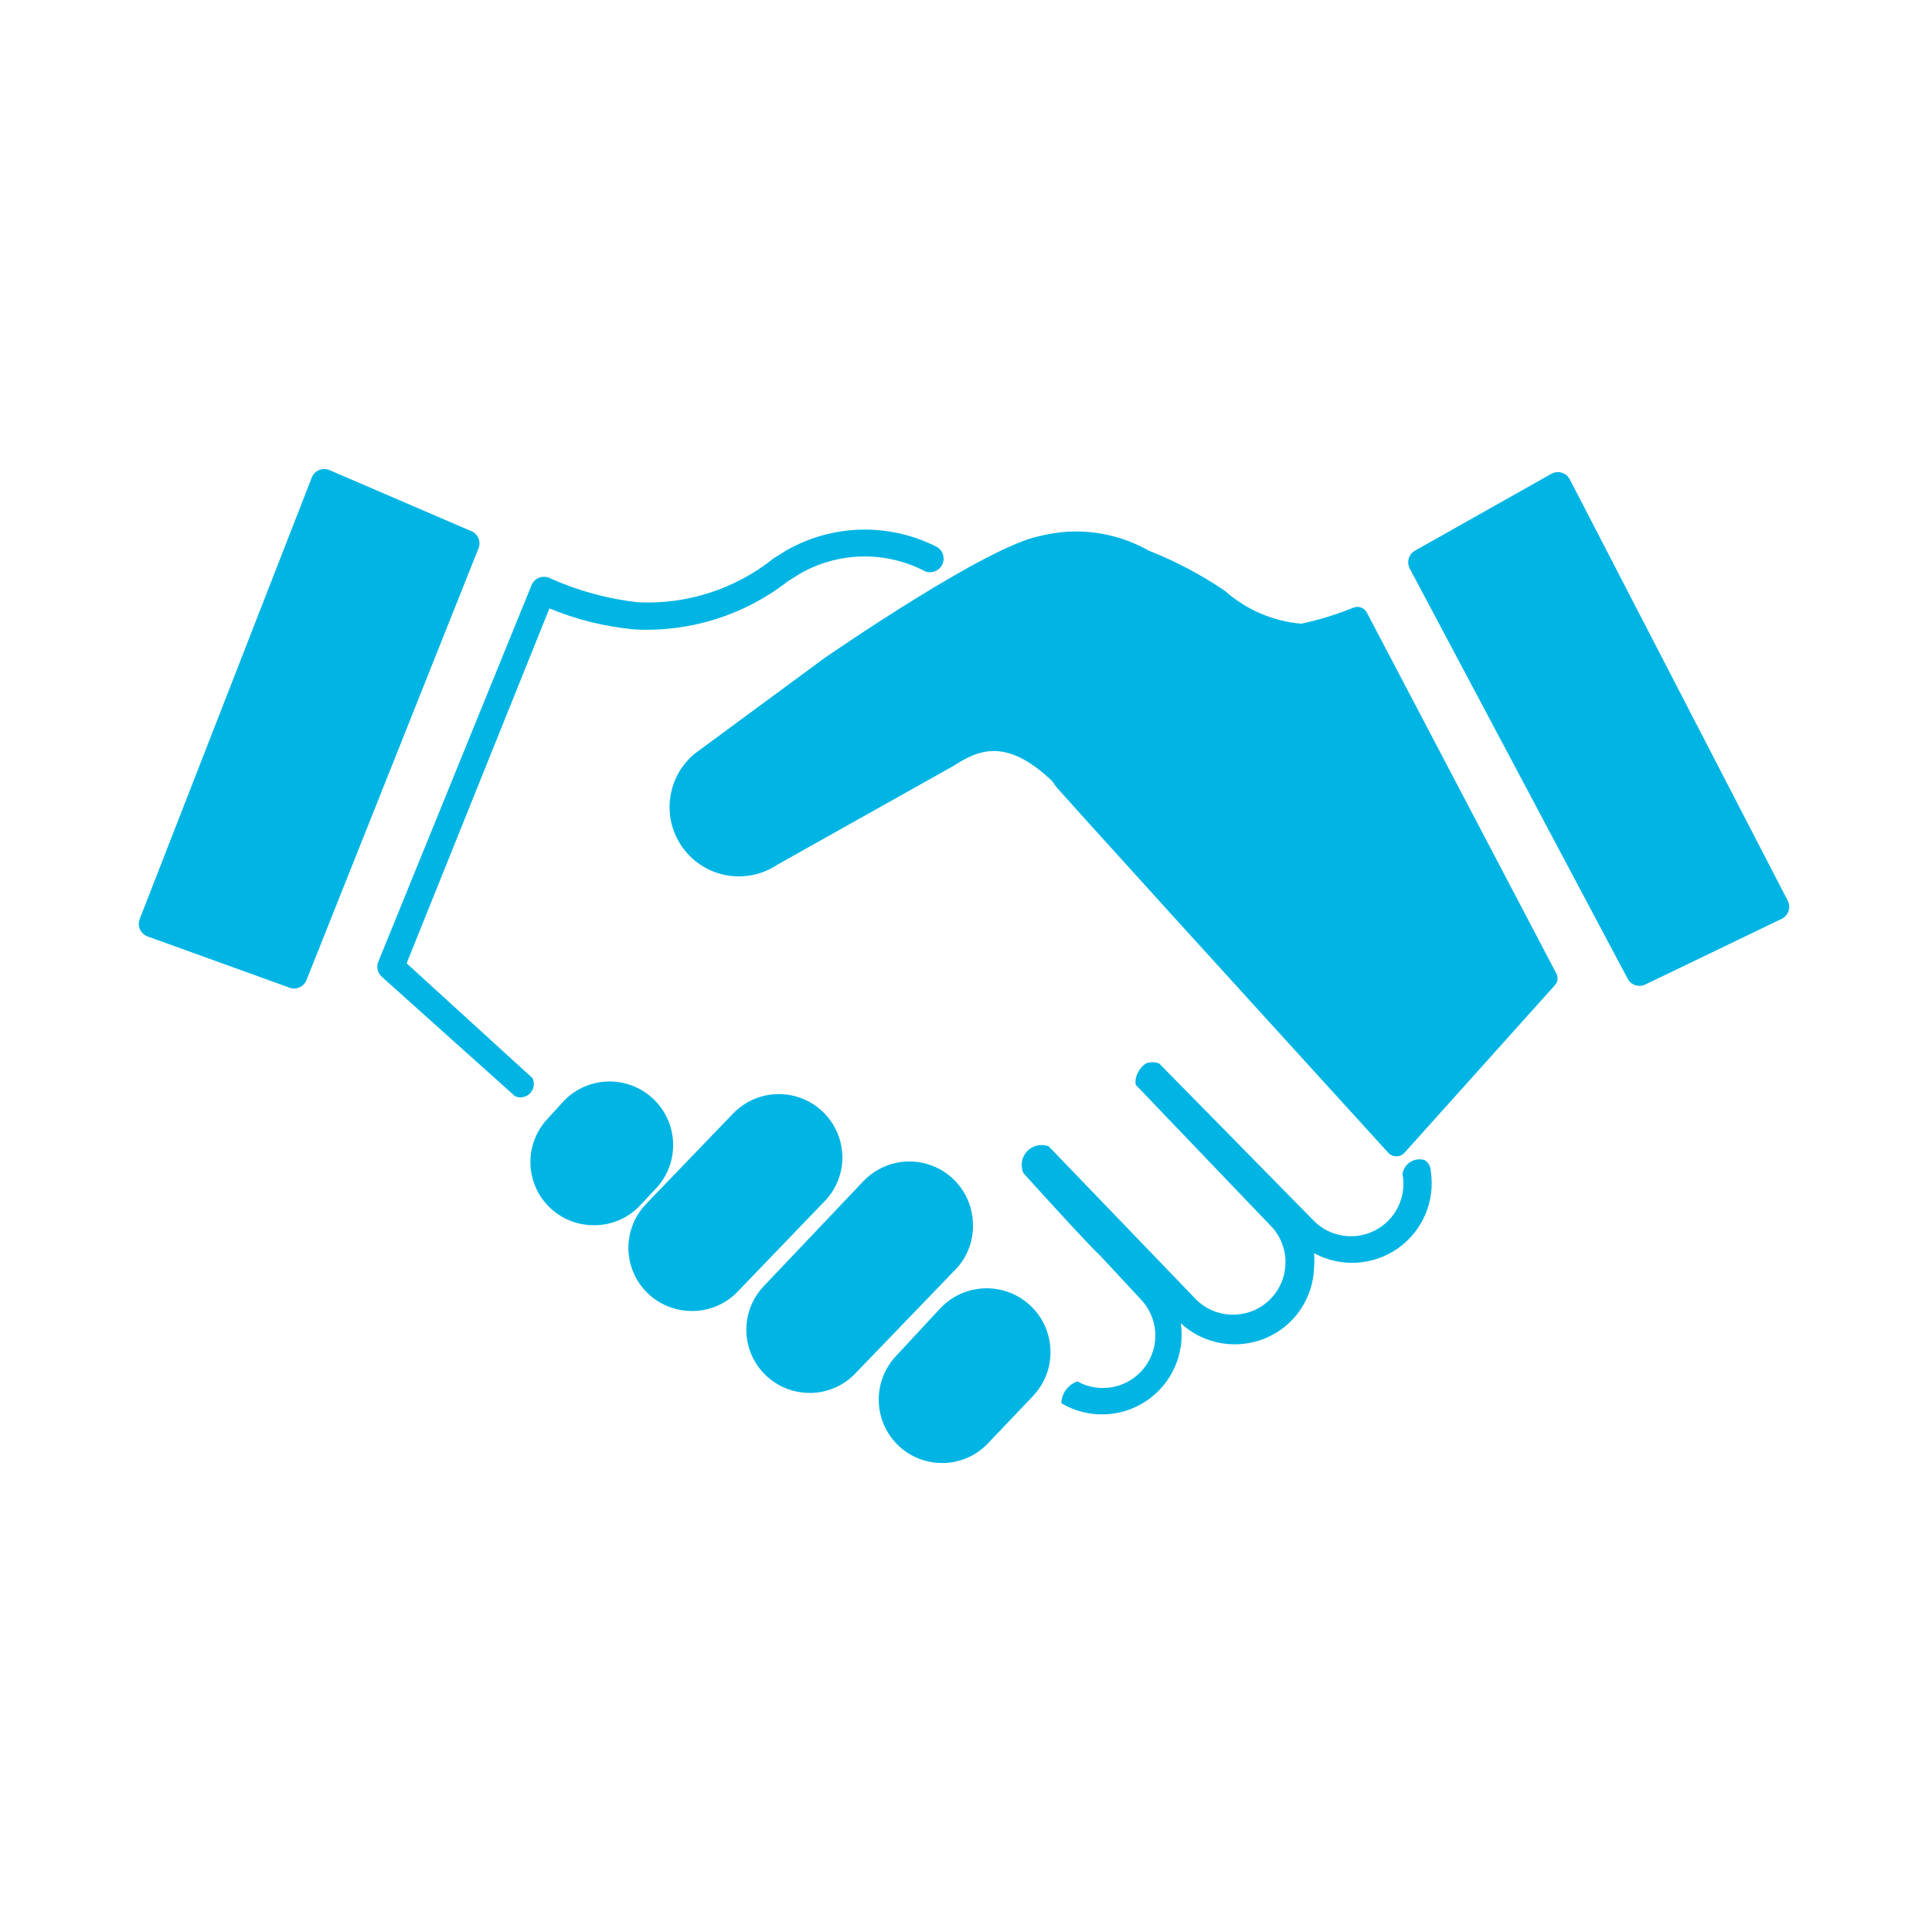
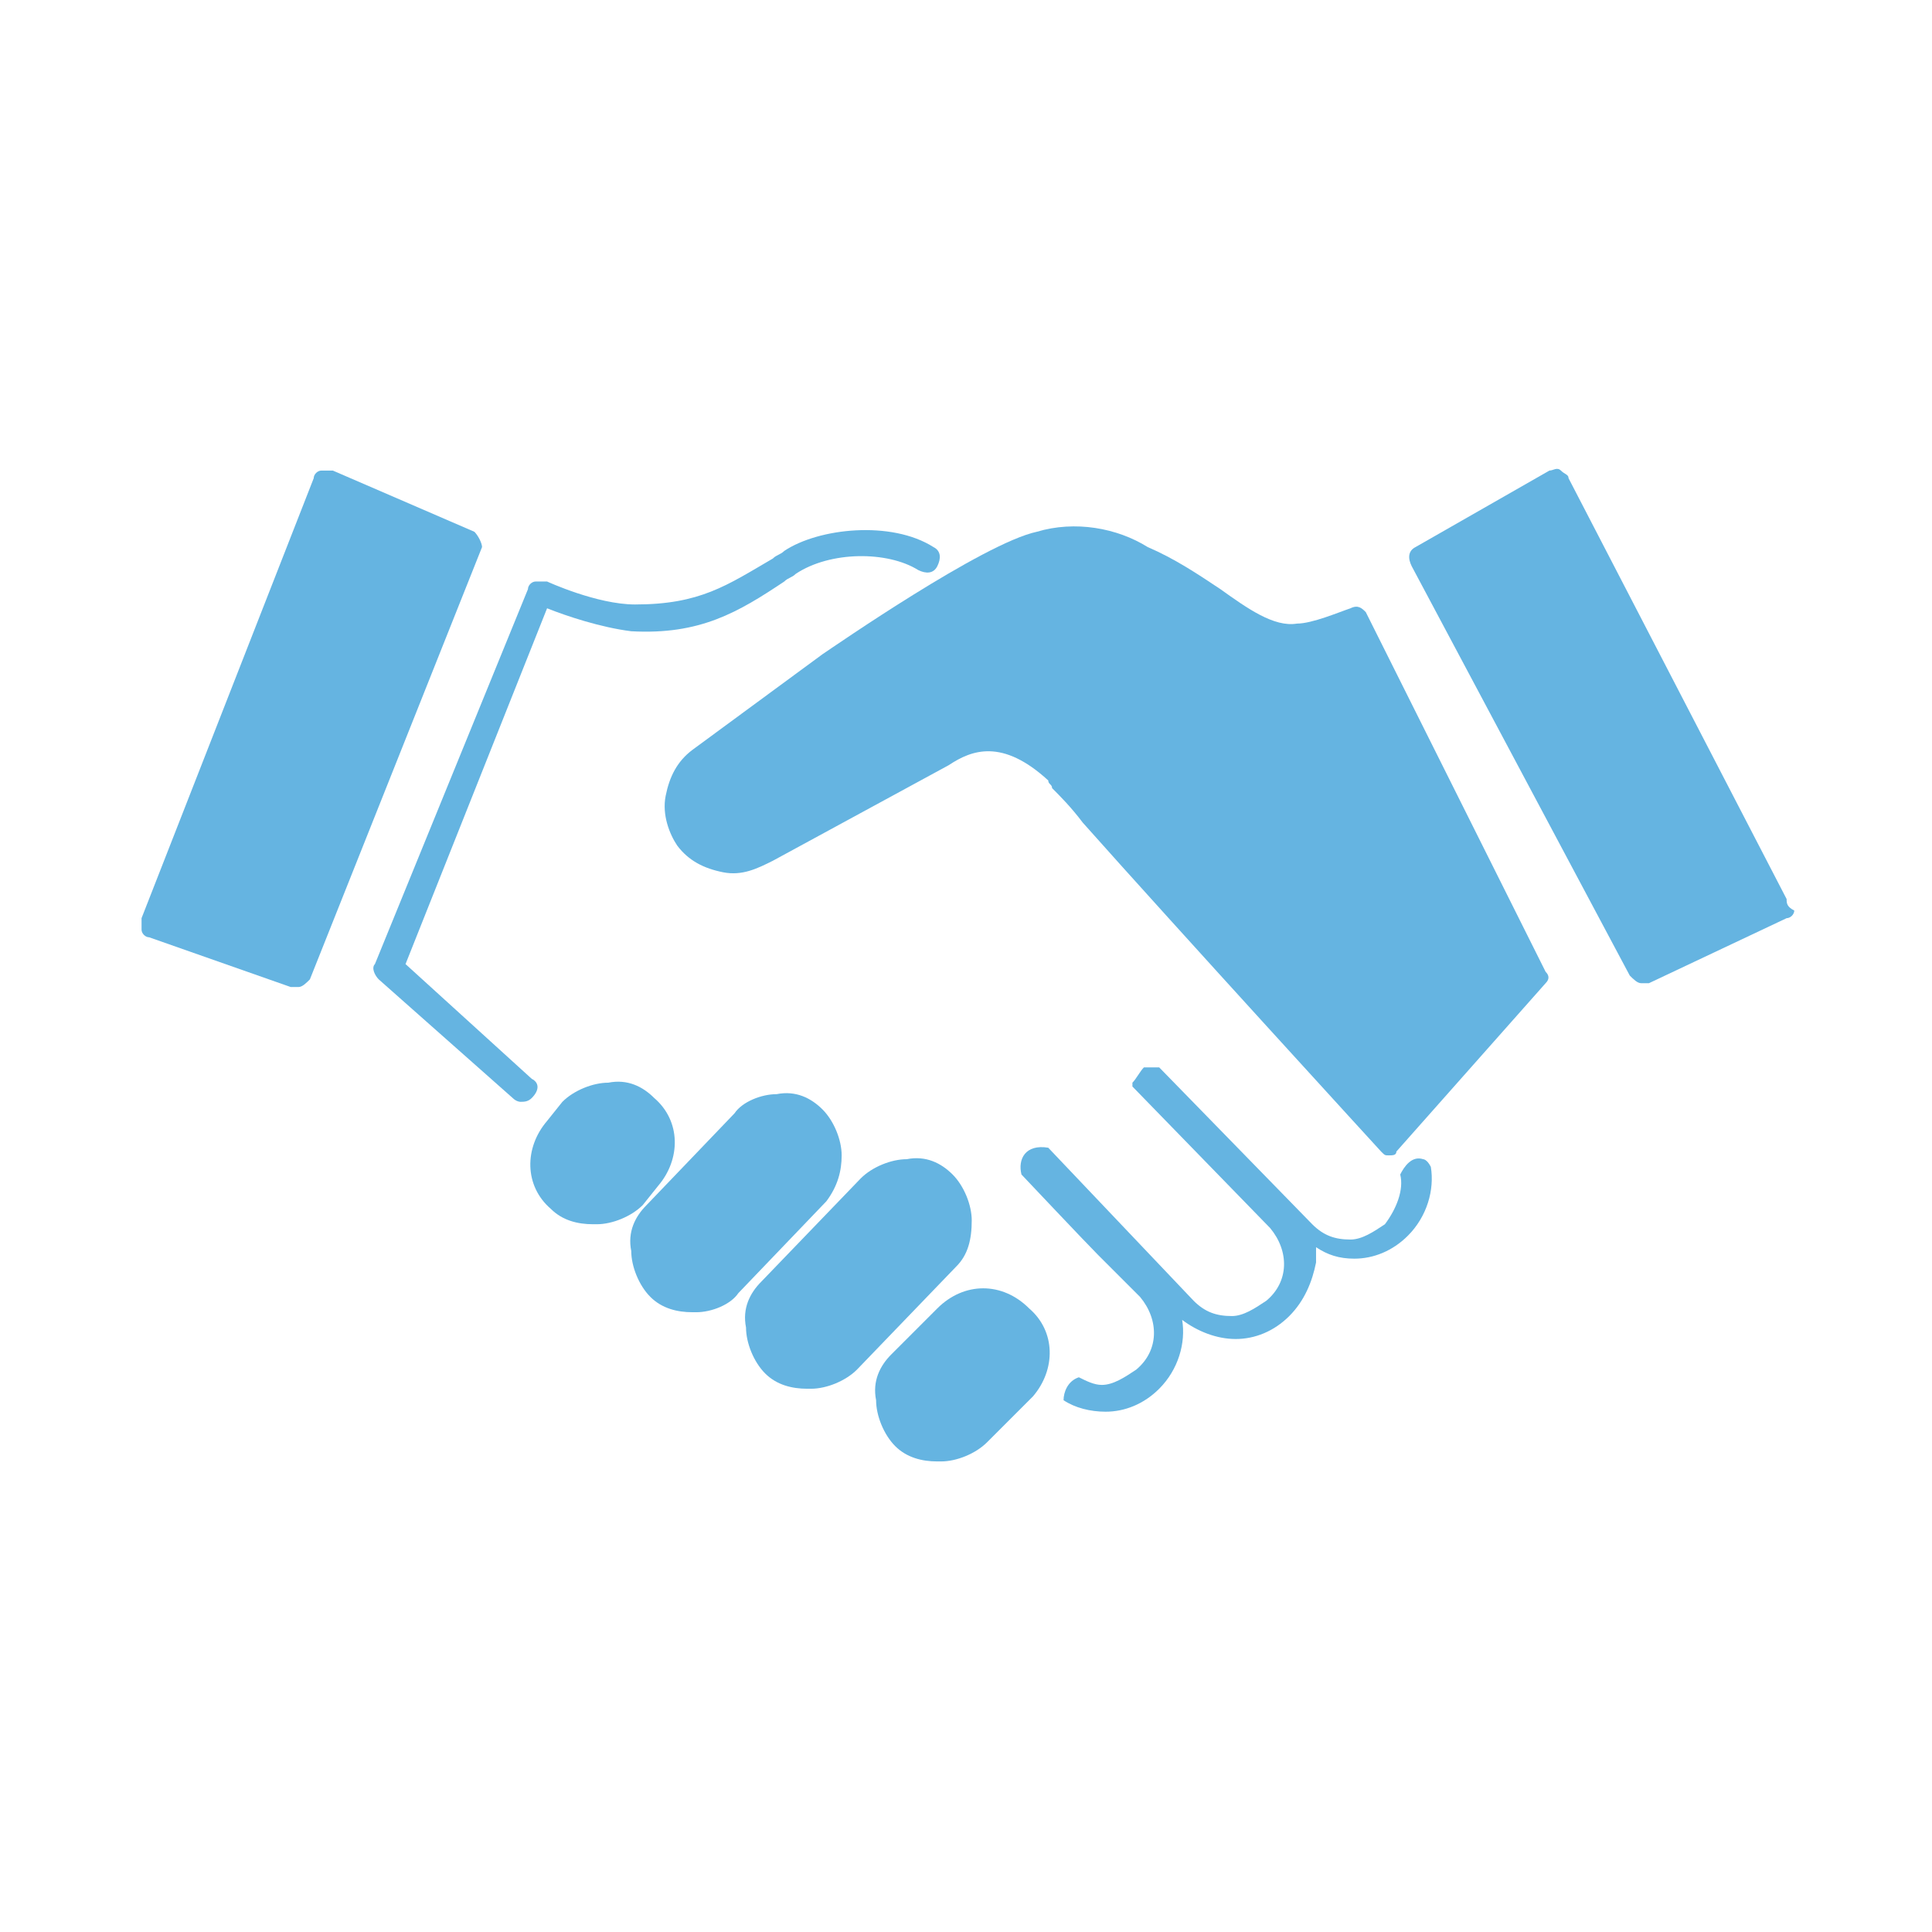
- <svg xmlns="http://www.w3.org/2000/svg" id="Layer_1" data-name="Layer 1" viewBox="0 0 50.46 50.46">
-   <defs>
-     <style>.cls-1{fill:#00b5e4;}</style>
-   </defs>
-   <path class="cls-1" d="M24.54,34.19l-1.15,1.24a1.66,1.66,0,0,0,.09,2.34h0a1.64,1.64,0,0,0,1.13.44h0.06a1.64,1.64,0,0,0,1.15-.53L27,36.44A1.66,1.66,0,1,0,24.54,34.19Z" />
-   <path class="cls-1" d="M25.41,31.92a1.66,1.66,0,0,0-2.86-1.07l-2.61,2.75a1.65,1.65,0,0,0,1.21,2.78H21.2a1.64,1.64,0,0,0,1.15-.52L25,33.11A1.64,1.64,0,0,0,25.41,31.92Z" />
-   <path class="cls-1" d="M22,30.16a1.66,1.66,0,0,0-2.86-1.07l-2.28,2.37a1.65,1.65,0,0,0,1.21,2.78h0.06a1.64,1.64,0,0,0,1.15-.52l2.28-2.37A1.64,1.64,0,0,0,22,30.16Z" />
-   <path class="cls-1" d="M17.17,31a1.66,1.66,0,0,0-2.43-2.26l-0.43.47A1.65,1.65,0,0,0,15.52,32h0.06a1.64,1.64,0,0,0,1.15-.53Z" />
-   <path class="cls-1" d="M35.7,16a0.28,0.28,0,0,0-.35-0.13,8.21,8.21,0,0,1-1.36.42,3.45,3.45,0,0,1-2-.86A10.27,10.27,0,0,0,30,14.38,3.84,3.84,0,0,0,27.16,14c-1.39.27-5.35,3-5.63,3.19l-3.38,2.49a1.81,1.81,0,0,0,2.16,2.9L24.91,20h0c0.65-.42,1.38-0.74,2.58.41a1.23,1.23,0,0,0,.13.18l0.8,0.89c2.39,2.65,7.79,8.57,7.84,8.63a0.28,0.28,0,0,0,.21.09h0a0.28,0.28,0,0,0,.21-0.09l3.95-4.4a0.28,0.28,0,0,0,0-.32Z" />
-   <path class="cls-1" d="M46.69,23.52L41,12.52a0.35,0.35,0,0,0-.49-0.14l-3.55,2a0.35,0.35,0,0,0-.14.47l5.69,10.71a0.35,0.35,0,0,0,.47.15L46.53,24A0.35,0.35,0,0,0,46.69,23.52Z" />
-   <path class="cls-1" d="M12.35,13.89L8.61,12.28a0.35,0.35,0,0,0-.47.2L3.65,24a0.35,0.35,0,0,0,.21.46L7.6,25.81A0.35,0.35,0,0,0,8,25.61l4.49-11.27A0.35,0.35,0,0,0,12.35,13.89Z" />
-   <path class="cls-1" d="M37.21,30.3a0.45,0.45,0,0,0-.58.36,1.37,1.37,0,0,1-2.35,1.19l-4-4.07a0.45,0.45,0,0,0-.36,0,0.65,0.65,0,0,0-.26.41,0.9,0.9,0,0,0,0,.14l3.58,3.74a1.37,1.37,0,0,1-2,1.87l-3.85-4a0.52,0.52,0,0,0-.66.7s1.66,1.84,2,2.15l1.06,1.14a1.37,1.37,0,0,1-1.65,2.15,0.62,0.62,0,0,0-.42.57,2.08,2.08,0,0,0,3.12-2.09,2.08,2.08,0,0,0,2.82,0,2.07,2.07,0,0,0,.66-1.45,2.11,2.11,0,0,0,0-.38,2.08,2.08,0,0,0,3.05-2.14A0.35,0.35,0,0,0,37.21,30.3Z" />
-   <path class="cls-1" d="M13.91,28.16l-3.29-3,3.73-9.27a7.56,7.56,0,0,0,2.23.55,6,6,0,0,0,4-1.26l0.32-.2a3.4,3.4,0,0,1,3.2-.09,0.35,0.35,0,1,0,.38-0.6,4.14,4.14,0,0,0-3.95.09l-0.32.2a5.26,5.26,0,0,1-3.55,1.15,7.67,7.67,0,0,1-2.3-.63,0.35,0.35,0,0,0-.48.19l-4,9.83a0.35,0.35,0,0,0,.09.39l3.48,3.12A0.35,0.35,0,0,0,13.91,28.16Z" />
+ <svg xmlns="http://www.w3.org/2000/svg" version="1.1" id="Layer_1" x="0px" y="0px" viewBox="0 0 50.5 50.5" style="enable-background:new 0 0 50.5 50.5;" xml:space="preserve">
+   <style type="text/css">
+ 	.st0{fill:#65B4E1;}
+ </style>
+   <g>
+     <path class="st0" d="M24.5,34.2l-1.2,1.2c-0.3,0.3-0.5,0.7-0.4,1.2c0,0.4,0.2,0.9,0.5,1.2v0c0.3,0.3,0.7,0.4,1.1,0.4c0,0,0,0,0.1,0   c0.4,0,0.9-0.2,1.2-0.5l1.2-1.2c0.6-0.7,0.6-1.7-0.1-2.3C26.2,33.5,25.2,33.5,24.5,34.2z" />
+     <path class="st0" d="M25.4,31.9c0-0.4-0.2-0.9-0.5-1.2c-0.3-0.3-0.7-0.5-1.2-0.4c-0.4,0-0.9,0.2-1.2,0.5l-2.6,2.7   c-0.3,0.3-0.5,0.7-0.4,1.2c0,0.4,0.2,0.9,0.5,1.2c0.3,0.3,0.7,0.4,1.1,0.4c0,0,0,0,0.1,0c0.4,0,0.9-0.2,1.2-0.5l2.6-2.7   C25.3,32.8,25.4,32.4,25.4,31.9z" />
+     <path class="st0" d="M22,30.2c0-0.4-0.2-0.9-0.5-1.2c-0.3-0.3-0.7-0.5-1.2-0.4c-0.4,0-0.9,0.2-1.1,0.5l-2.3,2.4   c-0.3,0.3-0.5,0.7-0.4,1.2c0,0.4,0.2,0.9,0.5,1.2c0.3,0.3,0.7,0.4,1.1,0.4c0,0,0,0,0.1,0c0.4,0,0.9-0.2,1.1-0.5l2.3-2.4   C21.9,31,22,30.6,22,30.2z" />
+     <path class="st0" d="M17.2,31c0.6-0.7,0.6-1.7-0.1-2.3c-0.3-0.3-0.7-0.5-1.2-0.4c-0.4,0-0.9,0.2-1.2,0.5l-0.4,0.5   c-0.6,0.7-0.6,1.7,0.1,2.3c0.3,0.3,0.7,0.4,1.1,0.4c0,0,0,0,0.1,0c0.4,0,0.9-0.2,1.2-0.5L17.2,31z" />
+     <path class="st0" d="M35.7,16c-0.1-0.1-0.2-0.2-0.4-0.1c-0.3,0.1-1,0.4-1.4,0.4c-0.6,0.1-1.3-0.4-2-0.9c-0.6-0.4-1.2-0.8-1.9-1.1   c-0.8-0.5-1.9-0.7-2.9-0.4c-1.4,0.3-5.3,3-5.6,3.2l-3.4,2.5c-0.4,0.3-0.6,0.7-0.7,1.2c-0.1,0.5,0.1,1,0.3,1.3   c0.3,0.4,0.7,0.6,1.2,0.7c0.5,0.1,0.9-0.1,1.3-0.3l4.6-2.5c0,0,0,0,0,0c0.6-0.4,1.4-0.7,2.6,0.4c0,0.1,0.1,0.1,0.1,0.2   c0.2,0.2,0.5,0.5,0.8,0.9c2.4,2.7,7.8,8.6,7.8,8.6c0.1,0.1,0.1,0.1,0.2,0.1h0c0.1,0,0.2,0,0.2-0.1l3.9-4.4c0.1-0.1,0.1-0.2,0-0.3   L35.7,16z" />
+     <path class="st0" d="M46.7,23.5l-5.7-11c0-0.1-0.1-0.1-0.2-0.2s-0.2,0-0.3,0l-3.5,2c-0.2,0.1-0.2,0.3-0.1,0.5l5.7,10.7   c0.1,0.1,0.2,0.2,0.3,0.2c0.1,0,0.1,0,0.2,0l3.6-1.7c0.1,0,0.2-0.1,0.2-0.2C46.7,23.7,46.7,23.6,46.7,23.5z" />
+     <path class="st0" d="M12.4,13.9l-3.7-1.6c-0.1,0-0.2,0-0.3,0c-0.1,0-0.2,0.1-0.2,0.2L3.7,24c0,0.1,0,0.2,0,0.3   c0,0.1,0.1,0.2,0.2,0.2l3.7,1.3c0.1,0,0.1,0,0.2,0c0.1,0,0.2-0.1,0.3-0.2l4.5-11.3C12.6,14.2,12.5,14,12.4,13.9z" />
+     <path class="st0" d="M37.2,30.3c-0.3-0.1-0.5,0.2-0.6,0.4c0.1,0.4-0.1,0.9-0.4,1.3c-0.3,0.2-0.6,0.4-0.9,0.4c-0.4,0-0.7-0.1-1-0.4   l-4-4.1c-0.1,0-0.2,0-0.4,0c-0.1,0.1-0.2,0.3-0.3,0.4c0,0,0,0.1,0,0.1l3.6,3.7c0.5,0.6,0.5,1.4-0.1,1.9c-0.3,0.2-0.6,0.4-0.9,0.4   c-0.4,0-0.7-0.1-1-0.4l-3.8-4c-0.6-0.1-0.8,0.3-0.7,0.7c0,0,1.7,1.8,2,2.1l1.1,1.1c0.5,0.6,0.5,1.4-0.1,1.9   c-0.3,0.2-0.6,0.4-0.9,0.4c-0.2,0-0.4-0.1-0.6-0.2c-0.3,0.1-0.4,0.4-0.4,0.6c0.3,0.2,0.7,0.3,1.1,0.3c0.5,0,1-0.2,1.4-0.6   c0.5-0.5,0.7-1.2,0.6-1.8c0.4,0.3,0.9,0.5,1.4,0.5c0.5,0,1-0.2,1.4-0.6c0.4-0.4,0.6-0.9,0.7-1.4c0-0.1,0-0.3,0-0.4   c0.3,0.2,0.6,0.3,1,0.3c0.5,0,1-0.2,1.4-0.6c0.5-0.5,0.7-1.2,0.6-1.8C37.3,30.3,37.2,30.3,37.2,30.3z" />
+     <path class="st0" d="M13.9,28.2l-3.3-3l3.7-9.3c0.5,0.2,1.4,0.5,2.2,0.6c1.8,0.1,2.8-0.5,4-1.3c0.1-0.1,0.2-0.1,0.3-0.2   c0.9-0.6,2.4-0.6,3.2-0.1c0.2,0.1,0.4,0.1,0.5-0.1c0.1-0.2,0.1-0.4-0.1-0.5c-1.1-0.7-3-0.5-3.9,0.1c-0.1,0.1-0.2,0.1-0.3,0.2   c-1.2,0.7-1.9,1.2-3.6,1.2c-1,0-2.3-0.6-2.3-0.6c-0.1,0-0.2,0-0.3,0s-0.2,0.1-0.2,0.2l-4,9.8c-0.1,0.1,0,0.3,0.1,0.4l3.5,3.1   c0.1,0.1,0.2,0.1,0.2,0.1c0.1,0,0.2,0,0.3-0.1C14.1,28.5,14.1,28.3,13.9,28.2z" />
+   </g>
</svg>
